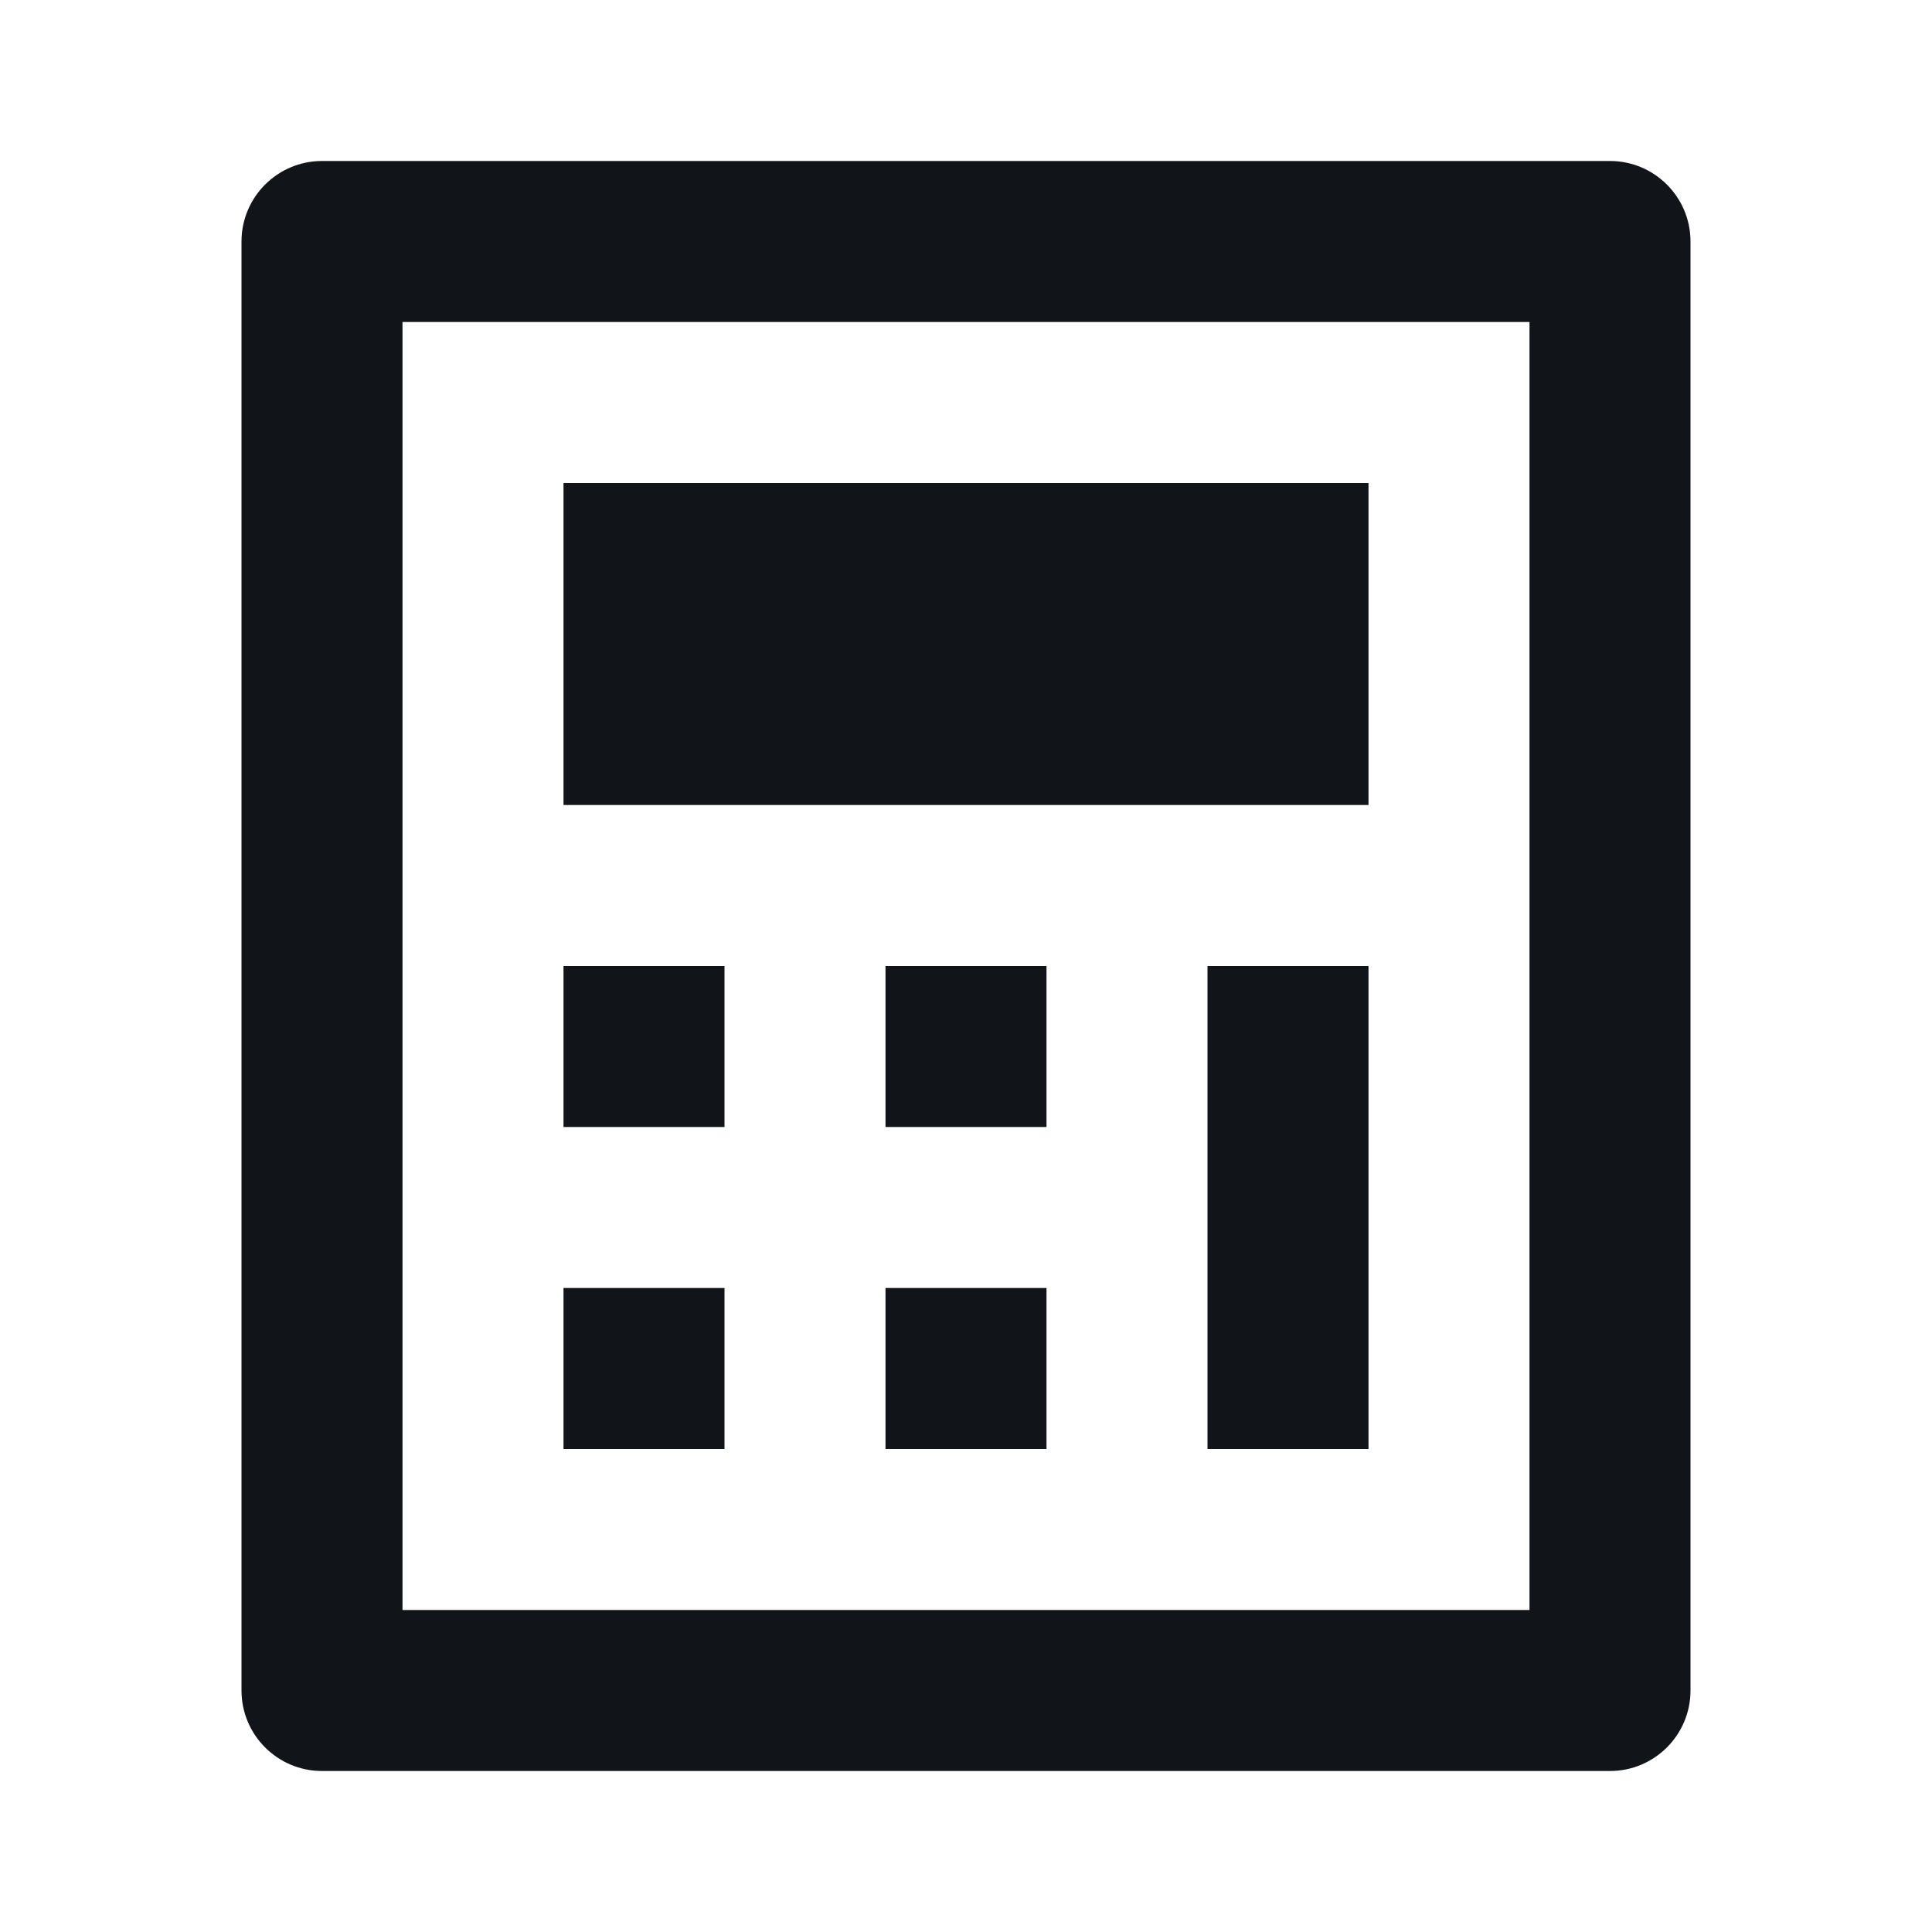
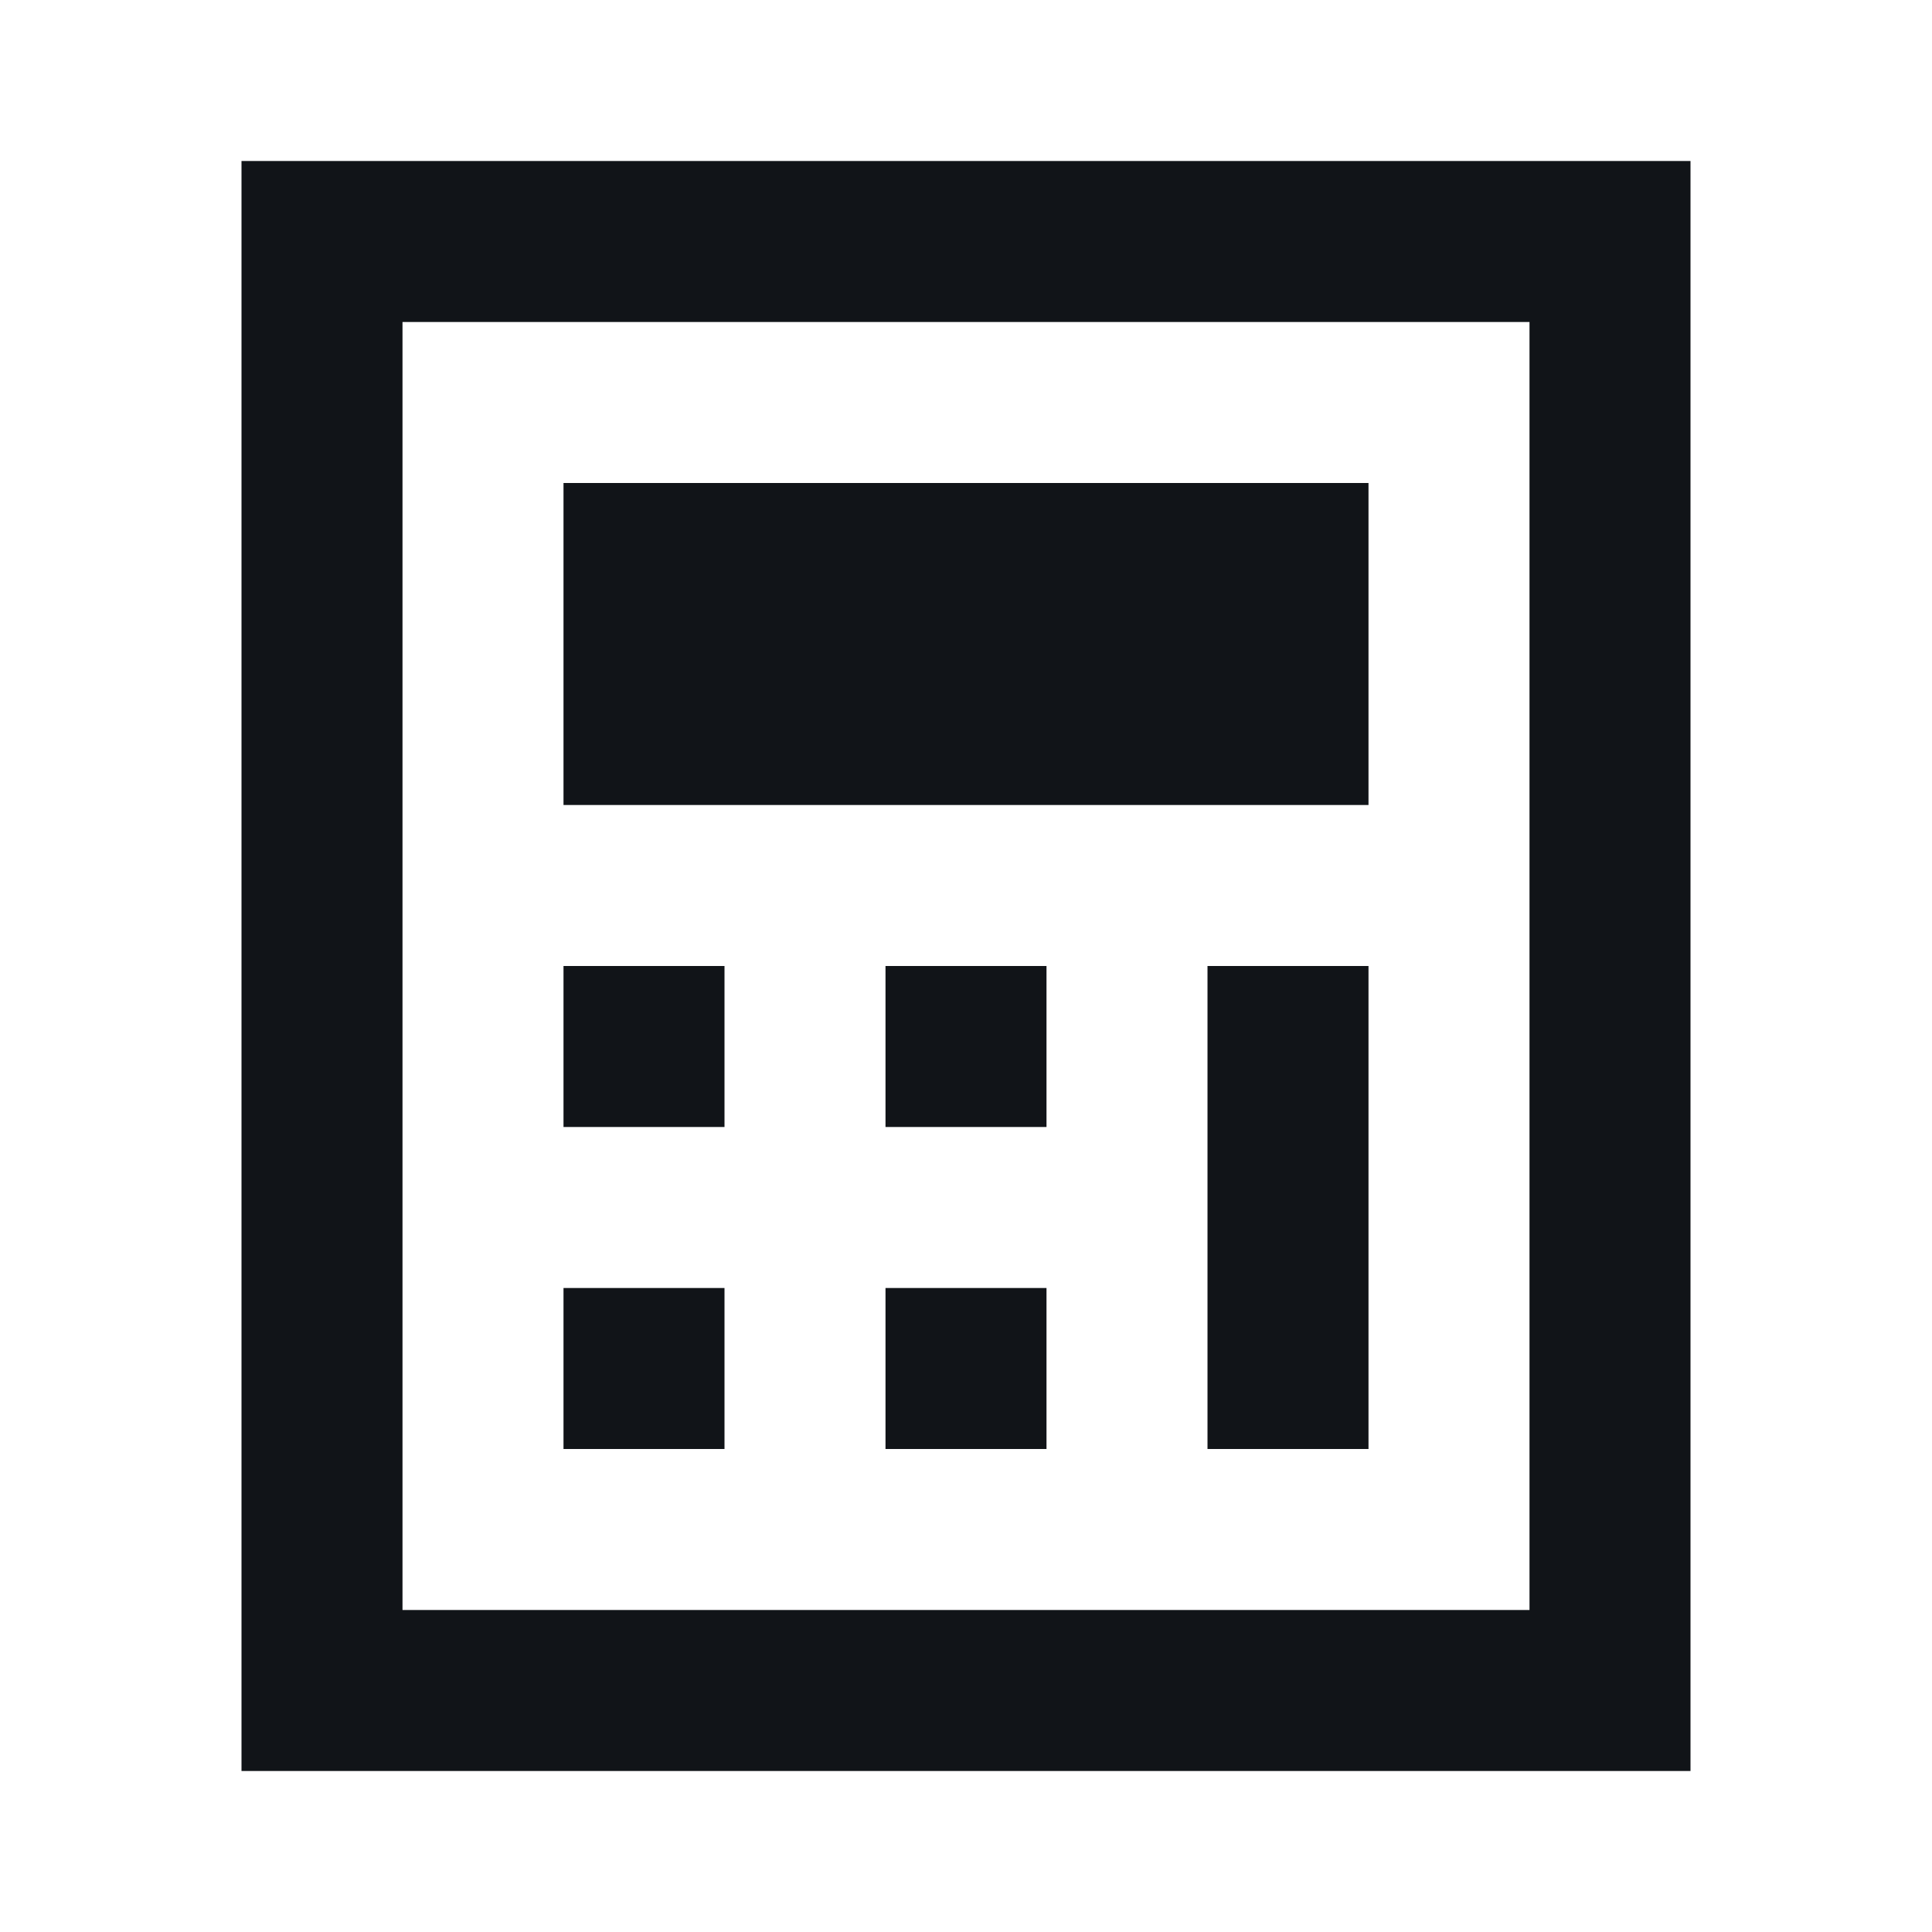
<svg xmlns="http://www.w3.org/2000/svg" width="24" height="24" viewBox="0 0 24 24" fill="none">
-   <path d="M4 2H20C20.552 2 21 2.448 21 3V21C21 21.552 20.552 22 20 22H4C3.448 22 3 21.552 3 21V3C3 2.448 3.448 2 4 2ZM5 4V20H19V4H5ZM7 6H17V10H7V6ZM7 12H9V14H7V12ZM7 16H9V18H7V16ZM11 12H13V14H11V12ZM11 16H13V18H11V16ZM15 12H17V18H15V12Z" fill="#111418" />
+   <path d="M21 2V22C15 22 9 22 3 22V2C9 2 15 2 21 2ZM5 4V20H19V4H5ZM7 6H17V10H7V6ZM7 12H9V14H7V12ZM7 16H9V18H7V16ZM11 12H13V14H11V12ZM11 16H13V18H11V16ZM15 12H17V18H15V12Z" fill="#111418" />
</svg>
